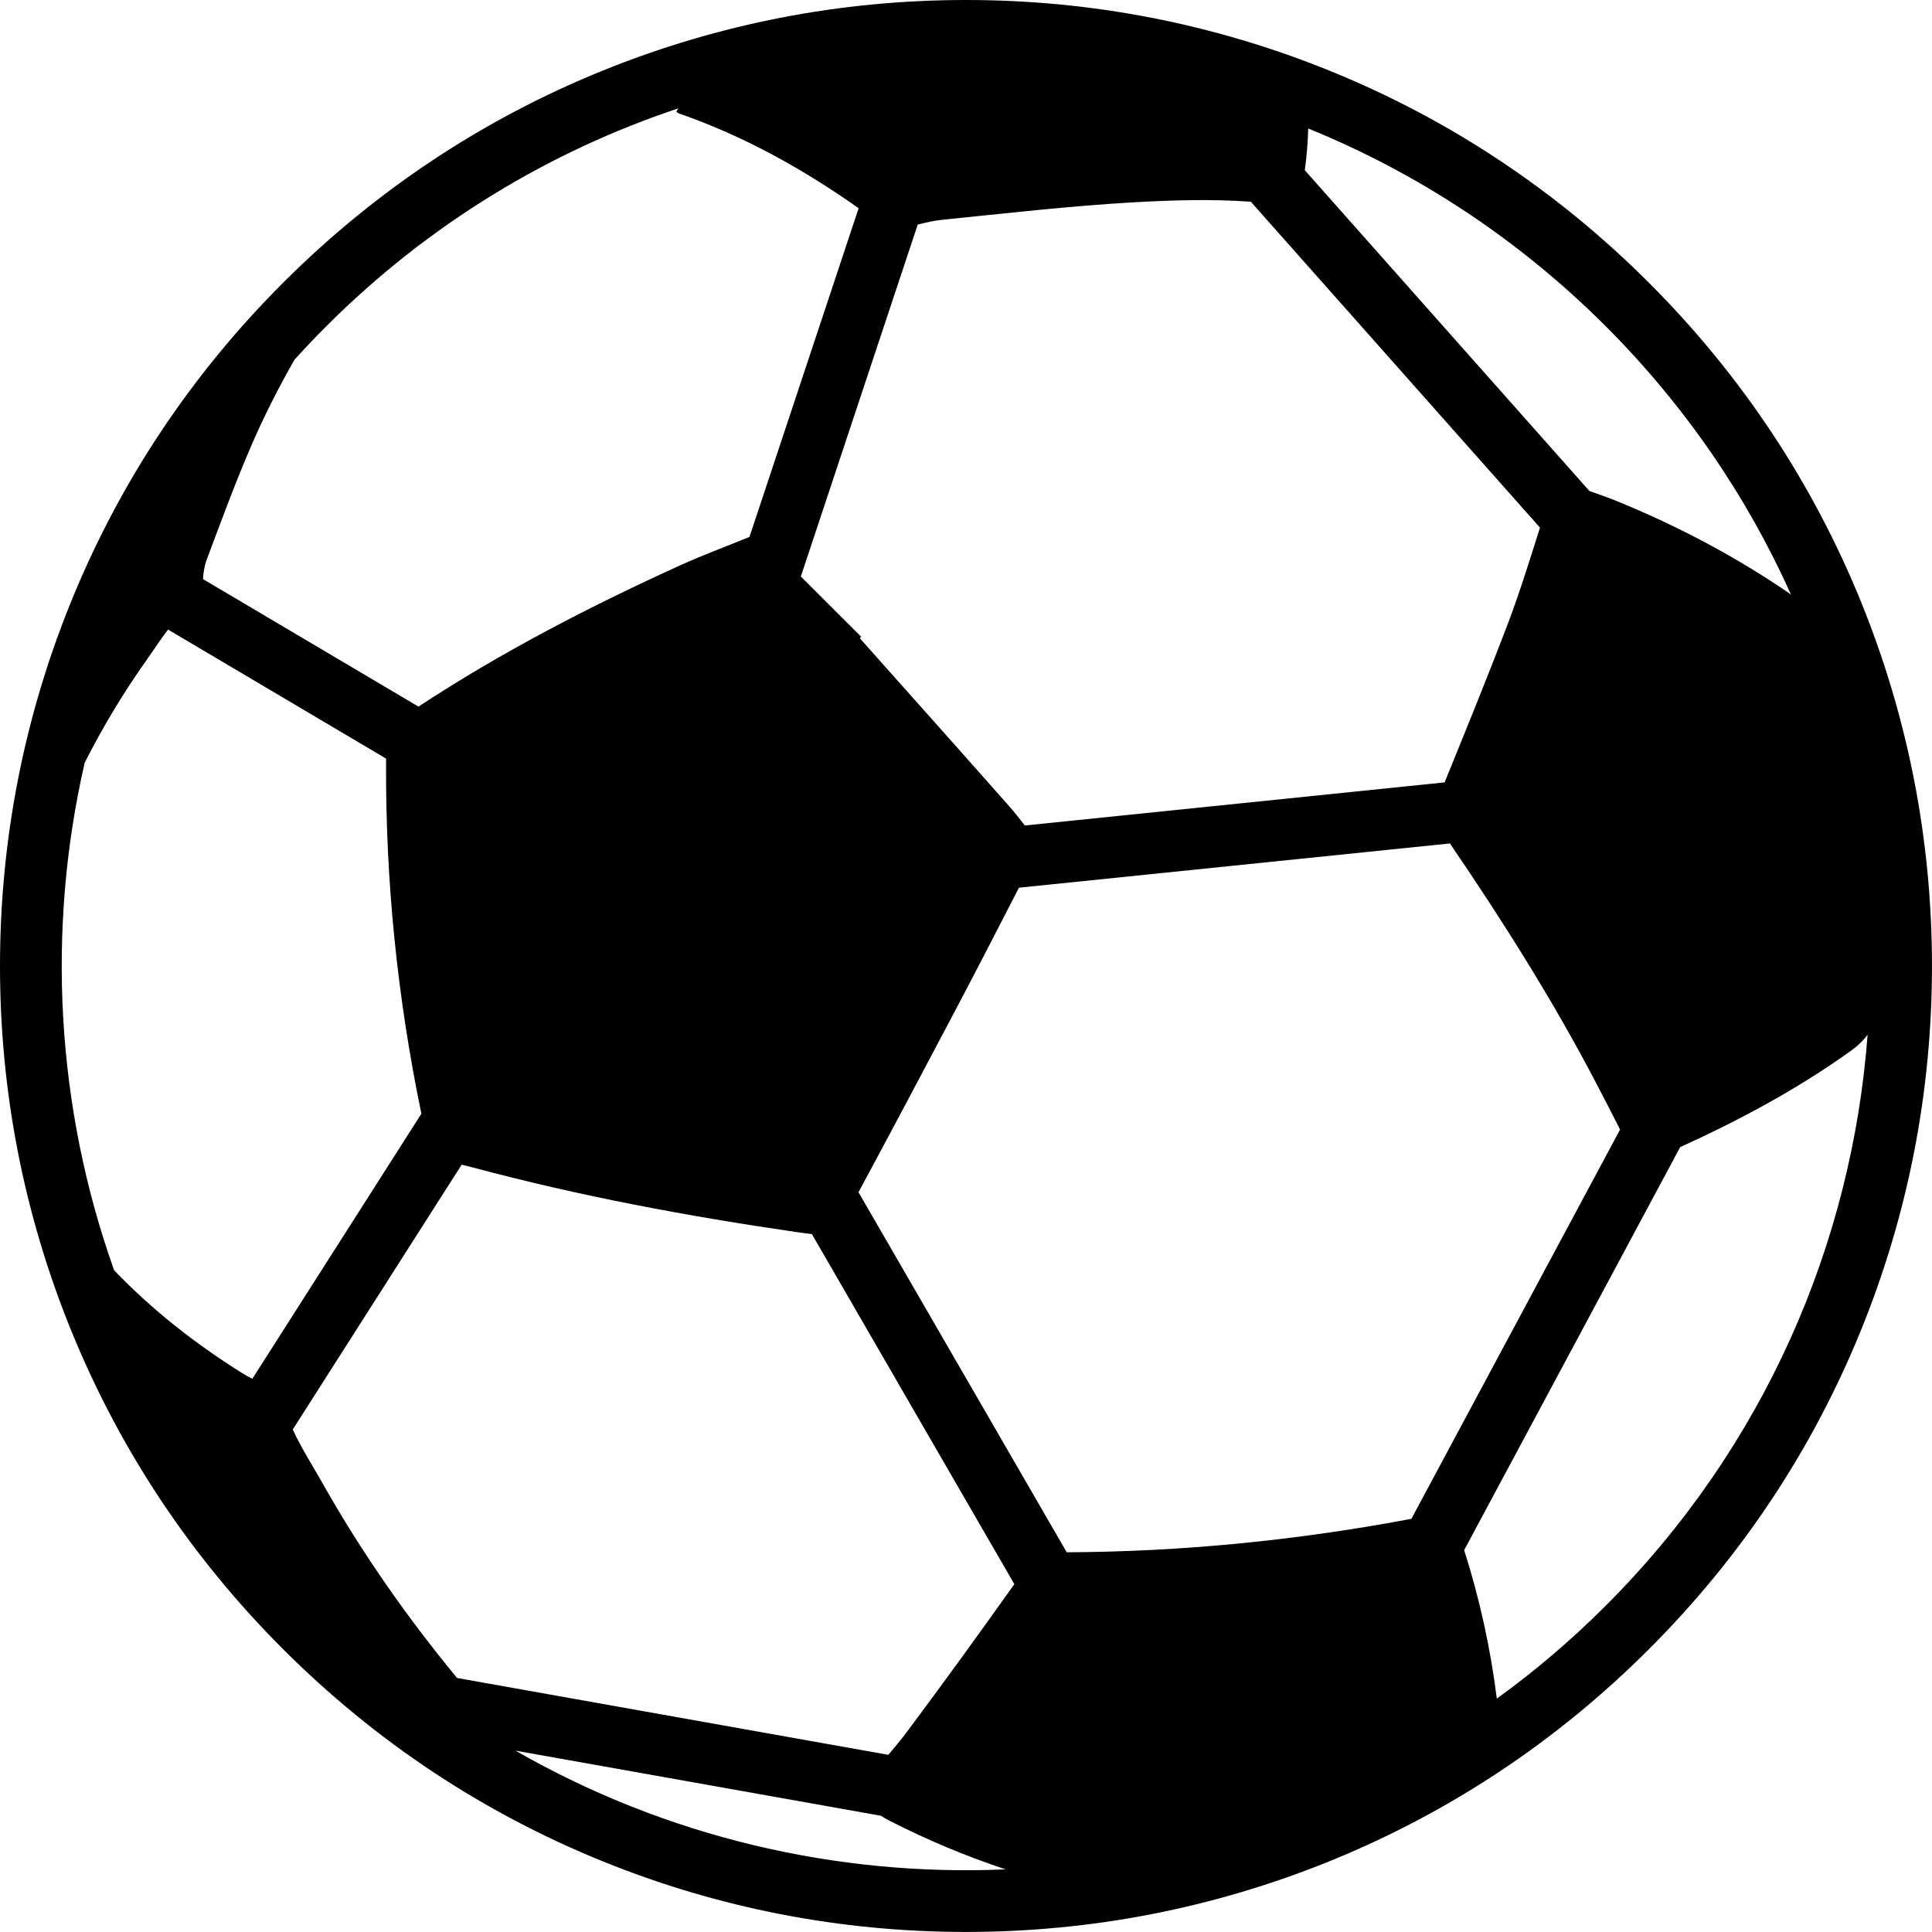
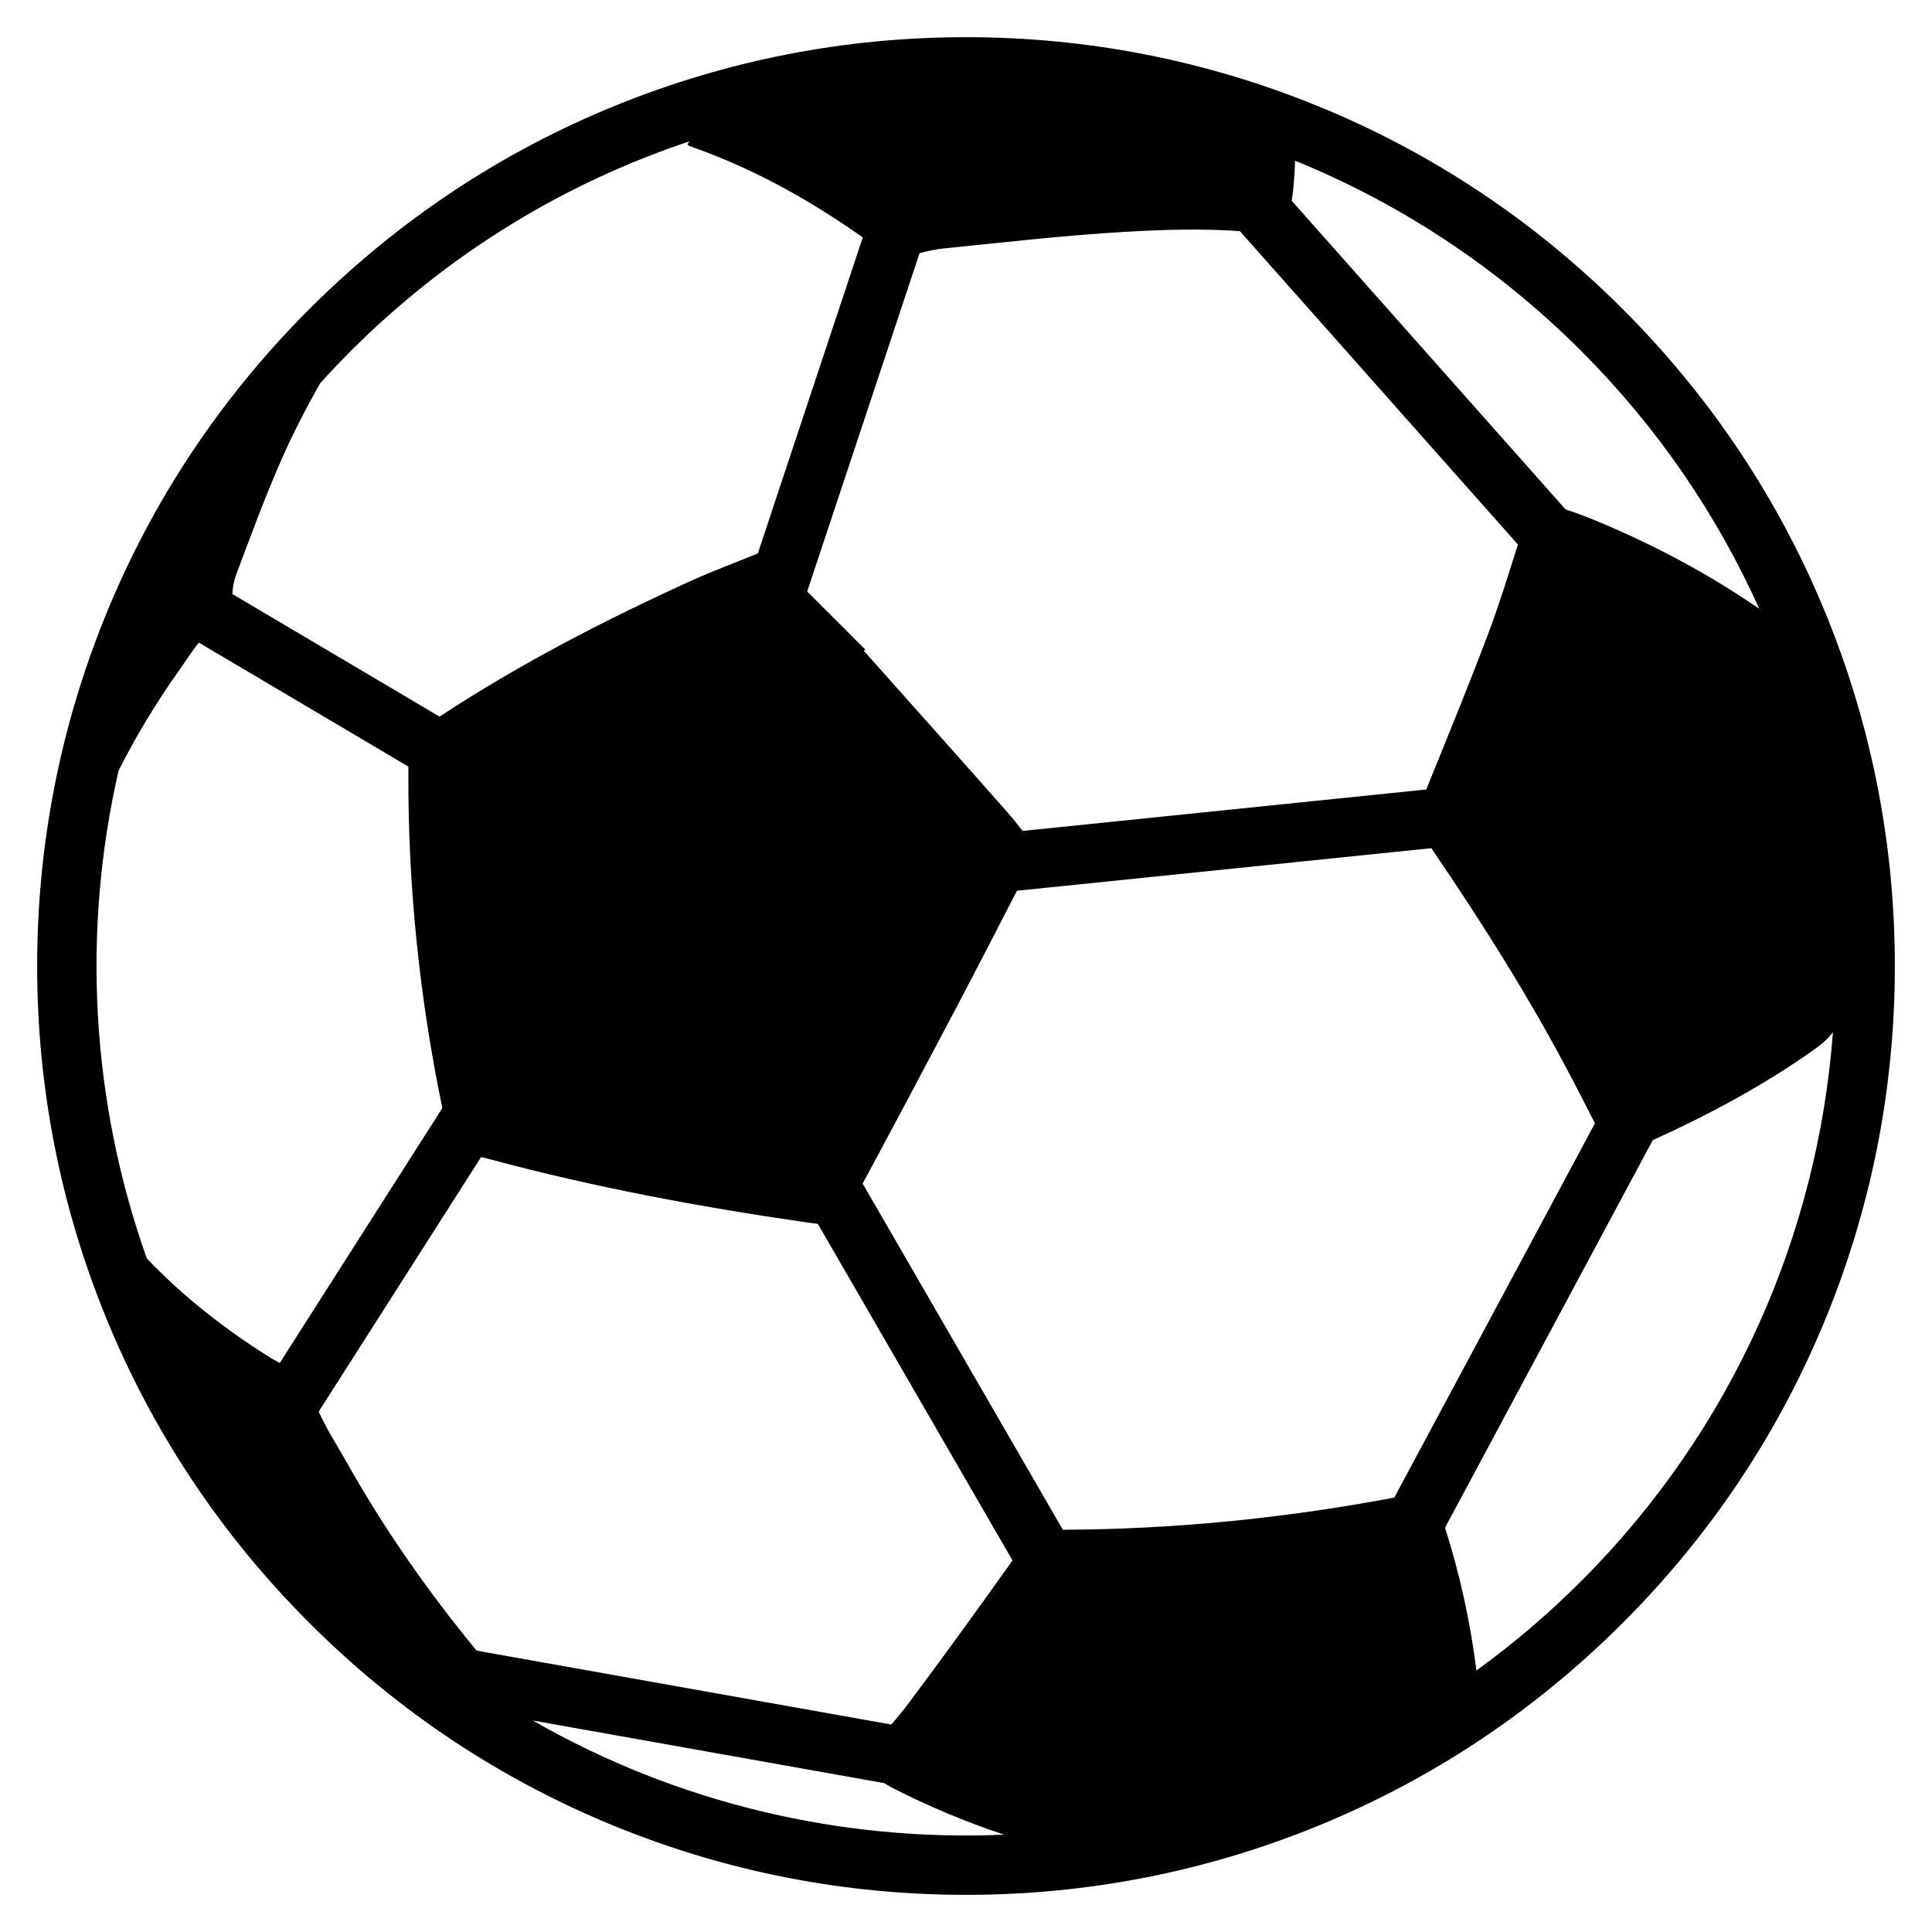
- <svg xmlns="http://www.w3.org/2000/svg" version="1.1" id="Capa_1" x="0px" y="0px" width="72.371px" height="72.372px" viewBox="0 0 72.371 72.372" style="enable-background:new 0 0 72.371 72.372;" xml:space="preserve">
-   <g>
-     <path d="M22.57,2.648c-4.489,1.82-8.517,4.496-11.971,7.949C7.144,14.051,4.471,18.08,2.65,22.568C0.892,26.904,0,31.486,0,36.186   c0,4.699,0.892,9.281,2.65,13.615c1.821,4.489,4.495,8.518,7.949,11.971c3.454,3.455,7.481,6.129,11.971,7.949   c4.336,1.76,8.917,2.649,13.617,2.649c4.7,0,9.28-0.892,13.616-2.649c4.488-1.82,8.518-4.494,11.971-7.949   c3.455-3.453,6.129-7.48,7.949-11.971c1.758-4.334,2.648-8.916,2.648-13.615c0-4.7-0.891-9.282-2.648-13.618   c-1.82-4.488-4.496-8.518-7.949-11.971s-7.479-6.129-11.971-7.949C45.467,0.891,40.887,0,36.187,0   C31.487,0,26.906,0.891,22.57,2.648z M9.044,51.419c-1.743-1.094-3.349-2.354-4.771-3.838c-2.172-6.112-2.54-12.729-1.101-19.01   c0.677-1.335,1.447-2.617,2.318-3.845c0.269-0.379,0.518-0.774,0.806-1.142l8.166,4.832c0,0.064,0,0.134,0,0.205   c-0.021,4.392,0.425,8.752,1.313,13.049c0.003,0.02,0.006,0.031,0.01,0.049l-6.333,9.93C9.314,51.579,9.177,51.503,9.044,51.419z    M33.324,68.206c1.409,0.719,2.858,1.326,4.347,1.82c-6.325,0.275-12.713-1.207-18.36-4.447L33,68.018   C33.105,68.085,33.212,68.149,33.324,68.206z M33.274,65.735L17.12,62.856c-1.89-2.295-3.59-4.723-5.051-7.318   c-0.372-0.66-0.787-1.301-1.102-1.99l6.327-9.92c0.14,0.035,0.296,0.072,0.473,0.119c3.958,1.059,7.986,1.812,12.042,2.402   c0.237,0.033,0.435,0.062,0.604,0.08l7.584,13.113c-1.316,1.85-2.647,3.69-4.007,5.51C33.764,65.155,33.524,65.446,33.274,65.735z    M60.15,60.149c-1.286,1.287-2.651,2.447-4.08,3.481c-0.237-1.894-0.646-3.75-1.223-5.563l8.092-15.096   c2.229-1.015,4.379-2.166,6.375-3.593c0.261-0.185,0.478-0.392,0.646-0.618C69.374,46.561,66.104,54.196,60.15,60.149z    M59.791,40.571c0.301,0.574,0.598,1.154,0.896,1.742l-7.816,14.58c-0.045,0.01-0.088,0.02-0.133,0.026   c-4.225,0.789-8.484,1.209-12.779,1.229l-7.8-13.487c1.214-2.254,2.417-4.517,3.61-6.781c0.81-1.536,1.606-3.082,2.401-4.627   l16.143-1.658C56.29,34.495,58.163,37.457,59.791,40.571z M56.516,23.277c-0.766,2.023-1.586,4.025-2.401,6.031l-15.726,1.615   c-0.188-0.248-0.383-0.492-0.588-0.725c-1.857-2.103-3.726-4.193-5.592-6.289c0.017-0.021,0.034-0.037,0.051-0.056   c-0.753-0.752-1.508-1.504-2.261-2.258l4.378-13.181c0.302-0.08,0.606-0.147,0.913-0.18c2.38-0.242,4.763-0.516,7.149-0.654   c1.461-0.082,2.93-0.129,4.416-0.024l10.832,12.209C57.314,20.943,56.95,22.124,56.516,23.277z M60.15,12.221   c2.988,2.99,5.302,6.402,6.938,10.047c-2.024-1.393-4.188-2.539-6.463-3.473c-0.354-0.146-0.717-0.275-1.086-0.402L48.877,6.376   c0.074-0.519,0.113-1.039,0.129-1.563C53.062,6.464,56.864,8.936,60.15,12.221z M25.334,4.182c0.042,0.031,0.062,0.057,0.086,0.064   c2.437,0.842,4.654,2.082,6.744,3.553l-4.09,12.317c-0.021,0.006-0.041,0.012-0.061,0.021c-0.837,0.346-1.69,0.656-2.514,1.031   c-3.395,1.543-6.705,3.252-9.823,5.301l-8.071-4.775c0.012-0.252,0.055-0.508,0.141-0.736c0.542-1.444,1.075-2.896,1.688-4.311   c0.472-1.09,1.01-2.143,1.597-3.172c0.384-0.424,0.782-0.844,1.192-1.254c3.833-3.832,8.363-6.553,13.186-8.162   C25.384,4.098,25.358,4.139,25.334,4.182z" />
+ <svg xmlns="http://www.w3.org/2000/svg" version="1.1" id="Capa_1" x="0px" y="0px" width="52" height="52" viewBox="0 0 52 52" xml:space="preserve">
+   <defs id="defs39" />
+   <g id="g4" transform="matrix(0.6908845,0,0,0.6908845,1,1.000691)">
+     <path d="M 22.57,2.648 C 18.081,4.468 14.053,7.144 10.599,10.597 7.144,14.051 4.471,18.08 2.65,22.568 0.892,26.904 0,31.486 0,36.186 c 0,4.699 0.892,9.281 2.65,13.615 1.821,4.489 4.495,8.518 7.949,11.971 3.454,3.455 7.481,6.129 11.971,7.949 4.336,1.76 8.917,2.649 13.617,2.649 4.7,0 9.28,-0.892 13.616,-2.649 4.488,-1.82 8.518,-4.494 11.971,-7.949 3.455,-3.453 6.129,-7.48 7.949,-11.971 1.758,-4.334 2.648,-8.916 2.648,-13.615 0,-4.7 -0.891,-9.282 -2.648,-13.618 C 67.903,18.08 65.227,14.05 61.774,10.597 58.321,7.144 54.295,4.468 49.803,2.648 45.467,0.891 40.887,0 36.187,0 31.487,0 26.906,0.891 22.57,2.648 Z M 9.044,51.419 C 7.301,50.325 5.695,49.065 4.273,47.581 2.101,41.469 1.733,34.852 3.172,28.571 3.849,27.236 4.619,25.954 5.49,24.726 5.759,24.347 6.008,23.952 6.296,23.584 l 8.166,4.832 c 0,0.064 0,0.134 0,0.205 -0.021,4.392 0.425,8.752 1.313,13.049 0.003,0.02 0.006,0.031 0.01,0.049 l -6.333,9.93 C 9.314,51.579 9.177,51.503 9.044,51.419 Z m 24.28,16.787 c 1.409,0.719 2.858,1.326 4.347,1.82 -6.325,0.275 -12.713,-1.207 -18.36,-4.447 L 33,68.018 c 0.105,0.067 0.212,0.131 0.324,0.188 z M 33.274,65.735 17.12,62.856 c -1.89,-2.295 -3.59,-4.723 -5.051,-7.318 -0.372,-0.66 -0.787,-1.301 -1.102,-1.99 l 6.327,-9.92 c 0.14,0.035 0.296,0.072 0.473,0.119 3.958,1.059 7.986,1.812 12.042,2.402 0.237,0.033 0.435,0.062 0.604,0.08 l 7.584,13.113 c -1.316,1.85 -2.647,3.69 -4.007,5.51 -0.226,0.303 -0.466,0.594 -0.716,0.883 z M 60.15,60.149 c -1.286,1.287 -2.651,2.447 -4.08,3.481 -0.237,-1.894 -0.646,-3.75 -1.223,-5.563 l 8.092,-15.096 c 2.229,-1.015 4.379,-2.166 6.375,-3.593 0.261,-0.185 0.478,-0.392 0.646,-0.618 -0.586,7.801 -3.856,15.436 -9.81,21.389 z M 59.791,40.571 c 0.301,0.574 0.598,1.154 0.896,1.742 l -7.816,14.58 c -0.045,0.01 -0.088,0.02 -0.133,0.026 -4.225,0.789 -8.484,1.209 -12.779,1.229 l -7.8,-13.487 c 1.214,-2.254 2.417,-4.517 3.61,-6.781 0.81,-1.536 1.606,-3.082 2.401,-4.627 l 16.143,-1.658 c 1.977,2.9 3.85,5.862 5.478,8.976 z M 56.516,23.277 C 55.75,25.3 54.93,27.302 54.115,29.308 l -15.726,1.615 c -0.188,-0.248 -0.383,-0.492 -0.588,-0.725 -1.857,-2.103 -3.726,-4.193 -5.592,-6.289 0.017,-0.021 0.034,-0.037 0.051,-0.056 -0.753,-0.752 -1.508,-1.504 -2.261,-2.258 L 34.377,8.414 C 34.679,8.334 34.983,8.267 35.29,8.234 37.67,7.992 40.053,7.718 42.439,7.58 43.9,7.498 45.369,7.451 46.855,7.556 l 10.832,12.209 c -0.373,1.178 -0.737,2.359 -1.171,3.512 z M 60.15,12.221 c 2.988,2.99 5.302,6.402 6.938,10.047 C 65.064,20.875 62.9,19.729 60.625,18.795 60.271,18.649 59.908,18.52 59.539,18.393 L 48.877,6.376 c 0.074,-0.519 0.113,-1.039 0.129,-1.563 4.056,1.651 7.858,4.123 11.144,7.408 z M 25.334,4.182 c 0.042,0.031 0.062,0.057 0.086,0.064 2.437,0.842 4.654,2.082 6.744,3.553 l -4.09,12.317 c -0.021,0.006 -0.041,0.012 -0.061,0.021 -0.837,0.346 -1.69,0.656 -2.514,1.031 -3.395,1.543 -6.705,3.252 -9.823,5.301 L 7.605,21.694 c 0.012,-0.252 0.055,-0.508 0.141,-0.736 0.542,-1.444 1.075,-2.896 1.688,-4.311 0.472,-1.09 1.01,-2.143 1.597,-3.172 0.384,-0.424 0.782,-0.844 1.192,-1.254 3.833,-3.832 8.363,-6.553 13.186,-8.162 -0.025,0.039 -0.051,0.08 -0.075,0.123 z" id="path2" />
  </g>
-   <g>
+   <g id="g6" transform="translate(0,-20.372)">
</g>
-   <g>
+   <g id="g8" transform="translate(0,-20.372)">
</g>
-   <g>
+   <g id="g10" transform="translate(0,-20.372)">
</g>
-   <g>
+   <g id="g12" transform="translate(0,-20.372)">
</g>
-   <g>
+   <g id="g14" transform="translate(0,-20.372)">
</g>
-   <g>
+   <g id="g16" transform="translate(0,-20.372)">
</g>
-   <g>
+   <g id="g18" transform="translate(0,-20.372)">
</g>
-   <g>
+   <g id="g20" transform="translate(0,-20.372)">
</g>
-   <g>
+   <g id="g22" transform="translate(0,-20.372)">
</g>
-   <g>
+   <g id="g24" transform="translate(0,-20.372)">
</g>
-   <g>
+   <g id="g26" transform="translate(0,-20.372)">
</g>
-   <g>
+   <g id="g28" transform="translate(0,-20.372)">
</g>
-   <g>
+   <g id="g30" transform="translate(0,-20.372)">
</g>
-   <g>
+   <g id="g32" transform="translate(0,-20.372)">
</g>
-   <g>
+   <g id="g34" transform="translate(0,-20.372)">
</g>
</svg>
